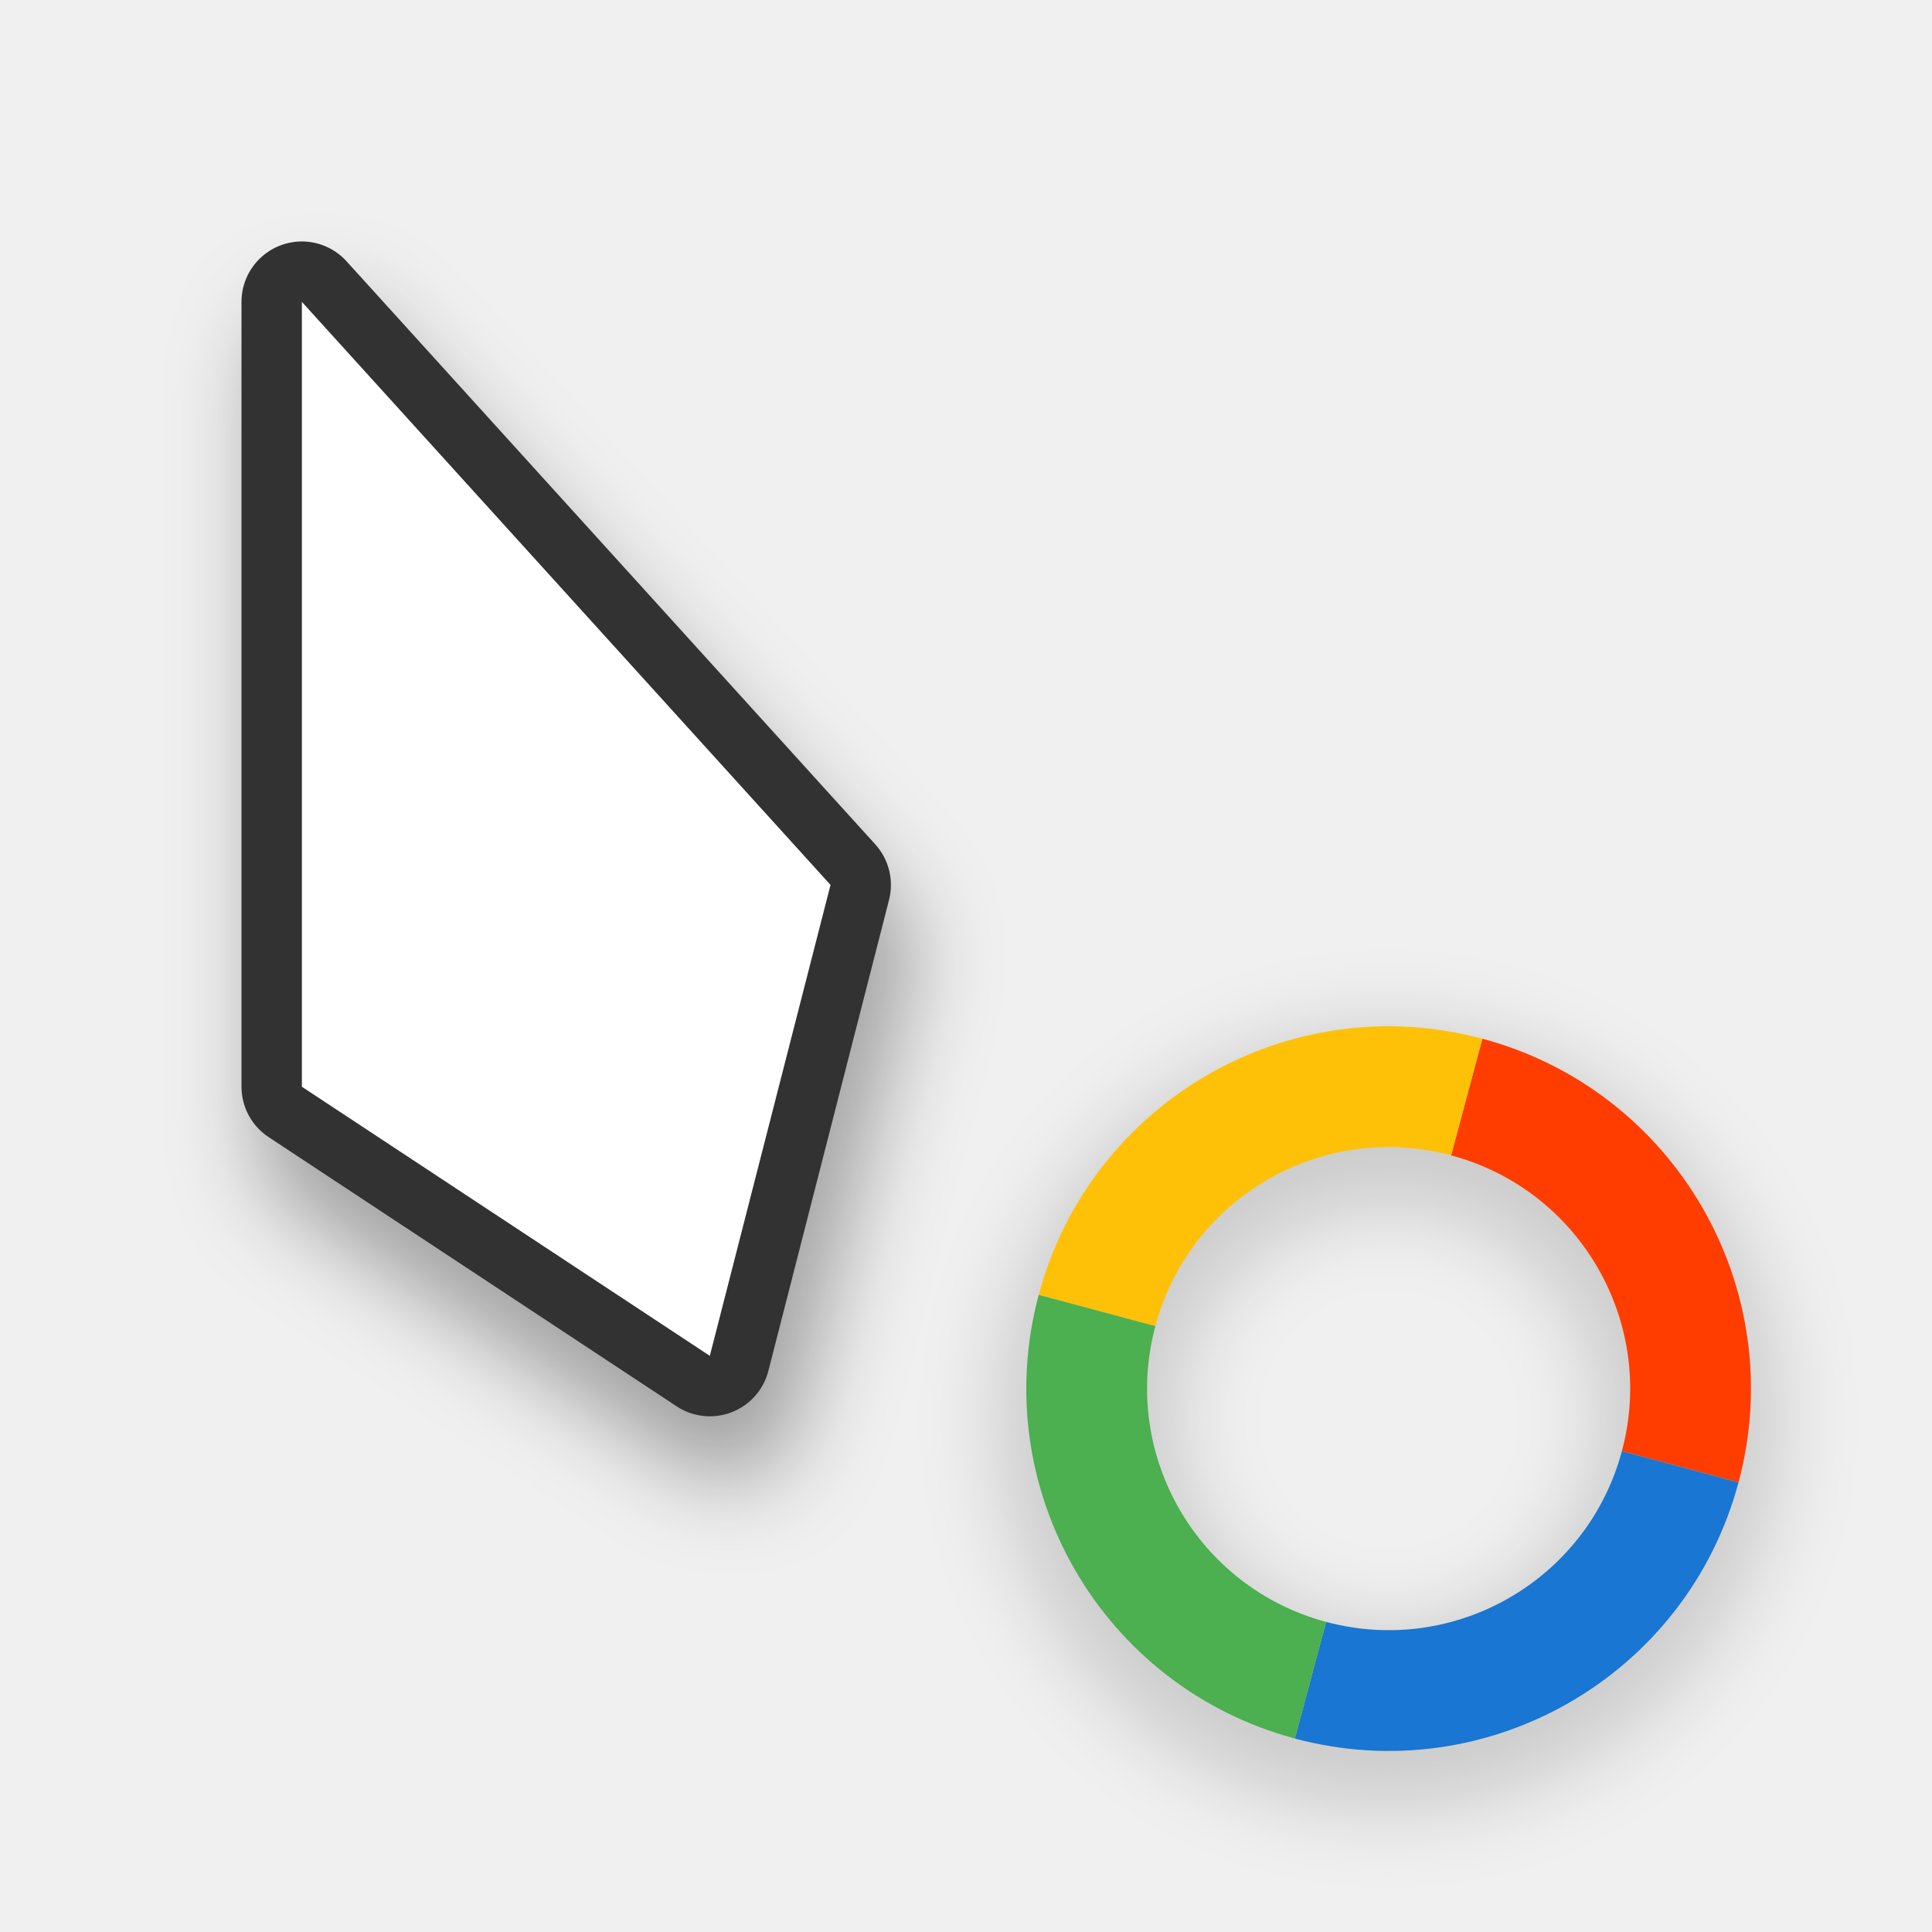
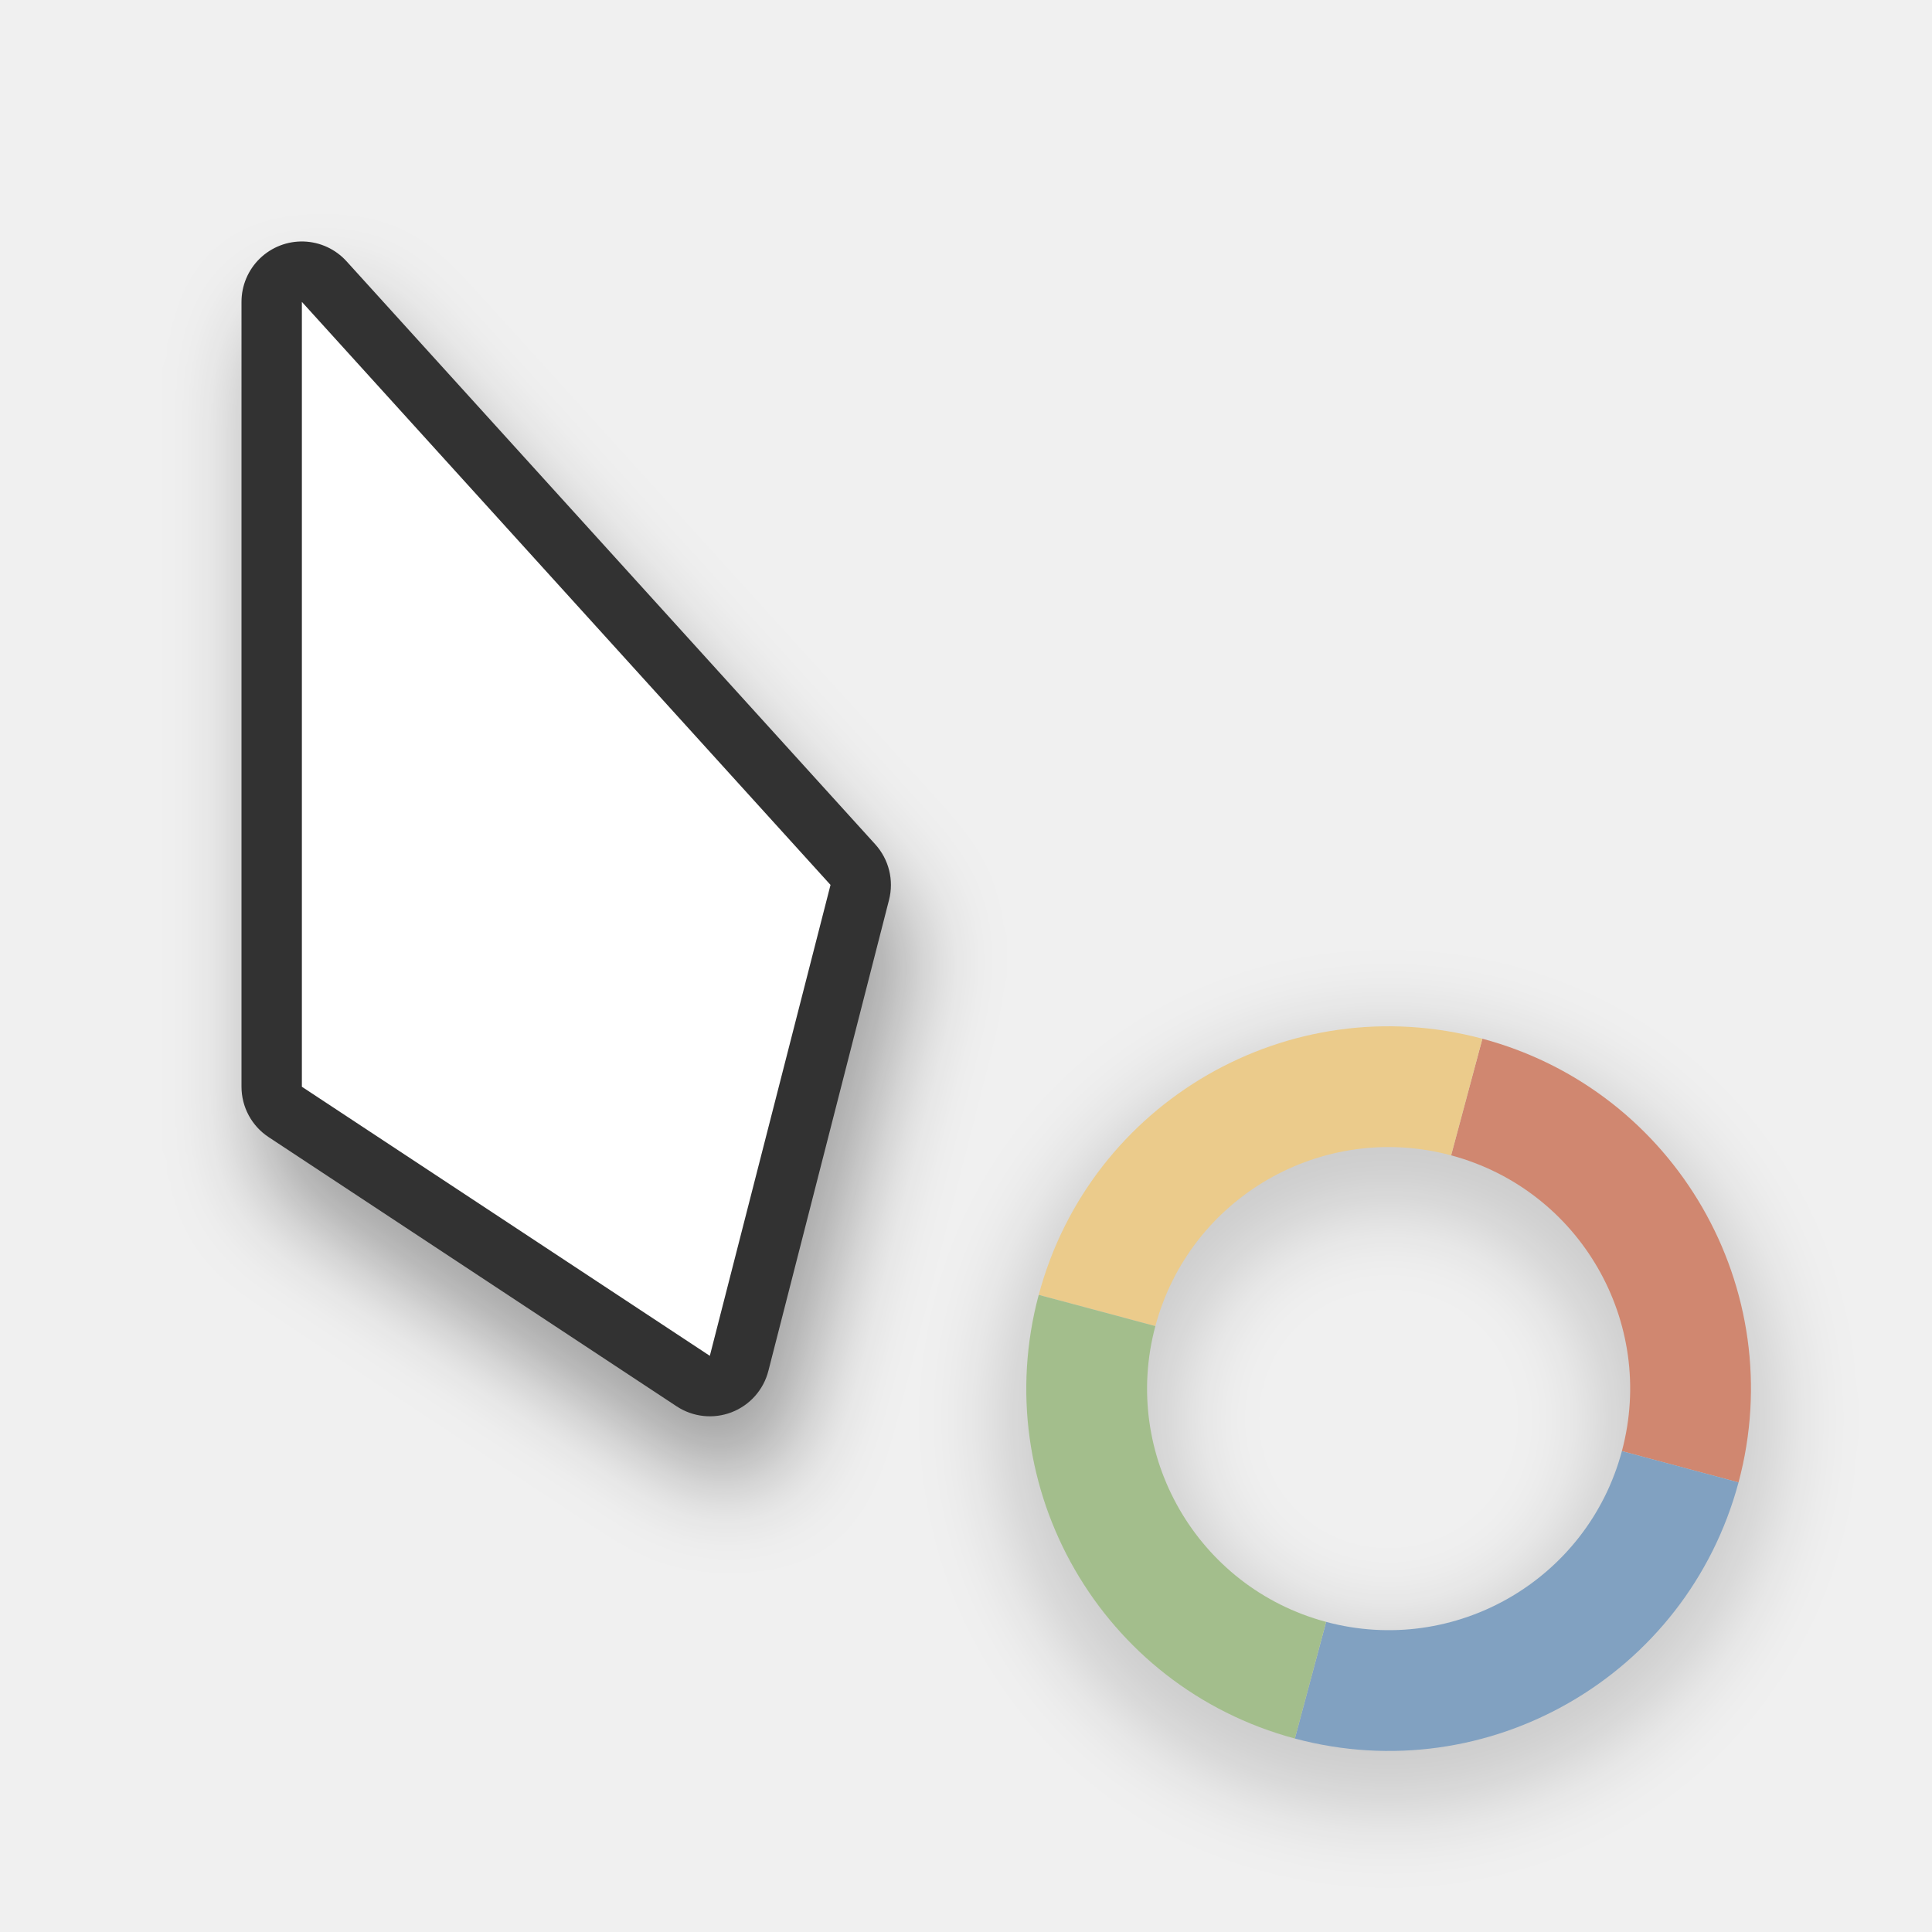
<svg xmlns="http://www.w3.org/2000/svg" width="32" height="32" version="1.1" viewBox="0 0 32 32" id="svg70">
  <defs id="defs38">
    <filter id="b" x="-.162" y="-.095" width="1.324" height="1.191" color-interpolation-filters="sRGB">
      <feGaussianBlur stdDeviation="0.628" id="feGaussianBlur2" />
    </filter>
    <filter id="h" x="-.12" y="-.12" width="1.24" height="1.24" color-interpolation-filters="sRGB">
      <feGaussianBlur stdDeviation="0.65" id="feGaussianBlur5" />
    </filter>
    <linearGradient id="g" x1="17.871" x2="17.871" y1="7.668" y2="17.893" gradientTransform="matrix(.60764 0 0 .58122 11.1 1033.5)" gradientUnits="userSpaceOnUse">
      <stop stop-color="#FBB114" offset="0" id="stop8" />
      <stop stop-color="#FF9508" offset="1" id="stop10" />
    </linearGradient>
    <linearGradient id="f" x1="23.954" x2="23.954" y1="8.61" y2="19.256" gradientTransform="matrix(.5582 0 0 .6327 11.1 1033.5)" gradientUnits="userSpaceOnUse">
      <stop stop-color="#FF645D" offset="0" id="stop13" />
      <stop stop-color="#FF4332" offset="1" id="stop15" />
    </linearGradient>
    <linearGradient id="e" x1="20.127" x2="20.127" y1="19.205" y2="29.033" gradientTransform="matrix(.65219 0 0 .54152 11.1 1033.5)" gradientUnits="userSpaceOnUse">
      <stop stop-color="#CA70E1" offset="0" id="stop18" />
      <stop stop-color="#B452CB" offset="1" id="stop20" />
    </linearGradient>
    <linearGradient id="d" x1="16.36" x2="16.36" y1="17.893" y2="28.118" gradientTransform="matrix(.60764 0 0 .58122 11.1 1033.5)" gradientUnits="userSpaceOnUse">
      <stop stop-color="#14ADF6" offset="0" id="stop23" />
      <stop stop-color="#1191F4" offset="1" id="stop25" />
    </linearGradient>
    <linearGradient id="c" x1="13.308" x2="13.308" y1="13.619" y2="24.265" gradientTransform="matrix(.5582 0 0 .6327 11.1 1033.5)" gradientUnits="userSpaceOnUse">
      <stop stop-color="#52CF30" offset="0" id="stop28" />
      <stop stop-color="#3BBD1C" offset="1" id="stop30" />
    </linearGradient>
    <linearGradient id="a" x1="11.766" x2="11.766" y1="9.377" y2="19.205" gradientTransform="matrix(.65219 0 0 .54152 11.1 1033.5)" gradientUnits="userSpaceOnUse">
      <stop stop-color="#FFD305" offset="0" id="stop33" />
      <stop stop-color="#FDCF01" offset="1" id="stop35" />
    </linearGradient>
    <filter style="color-interpolation-filters:sRGB" id="filter892" x="-0.12" width="1.24" y="-0.12" height="1.24">
      <feGaussianBlur stdDeviation="0.65" id="feGaussianBlur894" />
    </filter>
    <filter style="color-interpolation-filters:sRGB" id="filter4666" x="-0.169" width="1.337" y="-0.093" height="1.186">
      <feGaussianBlur stdDeviation="0.755" id="feGaussianBlur4668" />
    </filter>
  </defs>
  <path id="path850" d="M 23,17 A 6.5,6.5 0 0 0 16.5,23.5 6.5,6.5 0 0 0 23,30 6.5,6.5 0 0 0 29.5,23.5 6.5,6.5 0 0 0 23,17 Z m 0,3 A 3.5,3.5 0 0 1 26.5,23.5 3.5,3.5 0 0 1 23,27 3.5,3.5 0 0 1 19.5,23.5 3.5,3.5 0 0 1 23,20 Z" style="opacity:0.15;fill:#000000;paint-order:stroke fill markers;filter:url(#filter892)" />
  <g id="g4682" transform="translate(-31,1.999999)">
    <path style="color:#000000;font-style:normal;font-variant:normal;font-weight:normal;font-stretch:normal;font-size:medium;line-height:normal;font-family:sans-serif;font-variant-ligatures:normal;font-variant-position:normal;font-variant-caps:normal;font-variant-numeric:normal;font-variant-alternates:normal;font-feature-settings:normal;text-indent:0;text-align:start;text-decoration:none;text-decoration-line:none;text-decoration-style:solid;text-decoration-color:#000000;letter-spacing:normal;word-spacing:normal;text-transform:none;writing-mode:lr-tb;direction:ltr;text-orientation:mixed;dominant-baseline:auto;baseline-shift:baseline;text-anchor:start;white-space:normal;shape-padding:0;clip-rule:nonzero;display:inline;overflow:visible;visibility:visible;opacity:0.35;isolation:auto;mix-blend-mode:normal;color-interpolation:sRGB;color-interpolation-filters:linearRGB;solid-color:#000000;solid-opacity:1;vector-effect:none;fill:#000000;fill-opacity:1;fill-rule:nonzero;stroke:none;stroke-width:2;stroke-linecap:round;stroke-linejoin:round;stroke-miterlimit:4;stroke-dasharray:none;stroke-dashoffset:0;stroke-opacity:1;paint-order:stroke fill markers;filter:url(#filter4666);color-rendering:auto;image-rendering:auto;shape-rendering:auto;text-rendering:auto;enable-background:accumulate" d="m 36.379,3.07 a 1,1 0 0 0 -1.033,1 v 13 a 1,1 0 0 0 0.449,0.834 l 6.758,4.459 a 1,1 0 0 0 1.52,-0.588 l 1.998,-7.799 A 1,1 0 0 0 45.844,13.057 L 37.086,3.398 A 1,1 0 0 0 36.379,3.07 Z M 37.346,6.662 44,14 42.482,19.92 37.346,16.531 Z" id="path4556" />
    <path id="path4552" d="M 36.033,2 A 1,1 0 0 0 35,3 v 13 a 1,1 0 0 0 0.449,0.834 l 6.758,4.459 a 1,1 0 0 0 1.52,-0.588 L 45.725,12.906 A 1,1 0 0 0 45.498,11.986 L 36.74,2.328 A 1,1 0 0 0 36.033,2 Z M 37,5.592 43.654,12.93 42.137,18.85 37,15.461 Z" style="color:#000000;font-style:normal;font-variant:normal;font-weight:normal;font-stretch:normal;font-size:medium;line-height:normal;font-family:sans-serif;font-variant-ligatures:normal;font-variant-position:normal;font-variant-caps:normal;font-variant-numeric:normal;font-variant-alternates:normal;font-feature-settings:normal;text-indent:0;text-align:start;text-decoration:none;text-decoration-line:none;text-decoration-style:solid;text-decoration-color:#000000;letter-spacing:normal;word-spacing:normal;text-transform:none;writing-mode:lr-tb;direction:ltr;text-orientation:mixed;dominant-baseline:auto;baseline-shift:baseline;text-anchor:start;white-space:normal;shape-padding:0;clip-rule:nonzero;display:inline;overflow:visible;visibility:visible;opacity:1;isolation:auto;mix-blend-mode:normal;color-interpolation:sRGB;color-interpolation-filters:linearRGB;solid-color:#000000;solid-opacity:1;vector-effect:none;fill:#323232;fill-opacity:1;fill-rule:nonzero;stroke:none;stroke-width:2;stroke-linecap:round;stroke-linejoin:round;stroke-miterlimit:4;stroke-dasharray:none;stroke-dashoffset:0;stroke-opacity:1;paint-order:stroke fill markers;color-rendering:auto;image-rendering:auto;shape-rendering:auto;text-rendering:auto;enable-background:accumulate" />
    <path id="rect4546" d="m 36,3 v 13 l 6.757,4.457 1.999,-7.8 z" style="opacity:1;fill:#ffffff;fill-opacity:1;stroke:none;stroke-width:2.237;stroke-linecap:round;stroke-linejoin:round;stroke-miterlimit:4;stroke-dasharray:none;stroke-opacity:1;paint-order:stroke fill markers" />
  </g>
  <g id="g964" transform="rotate(105,23,23)">
-     <path id="circle913" d="m 23,17 a 6,6 0 0 0 -6,6 h 2 a 4,4 0 0 1 4,-4 z" style="fill:#ff3d00;fill-opacity:1;stroke-width:0.923;paint-order:stroke fill markers" />
-     <path style="fill:#1976d2;fill-opacity:1;stroke-width:0.923;paint-order:stroke fill markers" d="m 23,17 a 6,6 0 0 1 6,6 h -2 a 4,4 0 0 0 -4,-4 z" id="path954" />
-     <path style="fill:#ffc107;fill-opacity:1;stroke-width:0.923;paint-order:stroke fill markers" d="m 23,29 a 6,6 0 0 1 -6,-6 h 2 a 4,4 0 0 0 4,4 z" id="path956" />
-     <path id="path958" d="m 23,29 a 6,6 0 0 0 6,-6 h -2 a 4,4 0 0 1 -4,4 z" style="fill:#4caf50;fill-opacity:1;stroke-width:0.923;paint-order:stroke fill markers" />
+     <path id="circle913" d="m 23,17 a 6,6 0 0 0 -6,6 h 2 a 4,4 0 0 1 4,-4 z" style="fill:#d08770;fill-opacity:1;stroke-width:0.923;paint-order:stroke fill markers" />
+     <path style="fill:#81a1c1;fill-opacity:1;stroke-width:0.923;paint-order:stroke fill markers" d="m 23,17 a 6,6 0 0 1 6,6 h -2 a 4,4 0 0 0 -4,-4 z" id="path954" />
+     <path style="fill:#ebcb8b;fill-opacity:1;stroke-width:0.923;paint-order:stroke fill markers" d="m 23,29 a 6,6 0 0 1 -6,-6 h 2 a 4,4 0 0 0 4,4 z" id="path956" />
+     <path id="path958" d="m 23,29 a 6,6 0 0 0 6,-6 h -2 a 4,4 0 0 1 -4,4 z" style="fill:#a3be8c;fill-opacity:1;stroke-width:0.923;paint-order:stroke fill markers" />
  </g>
</svg>
